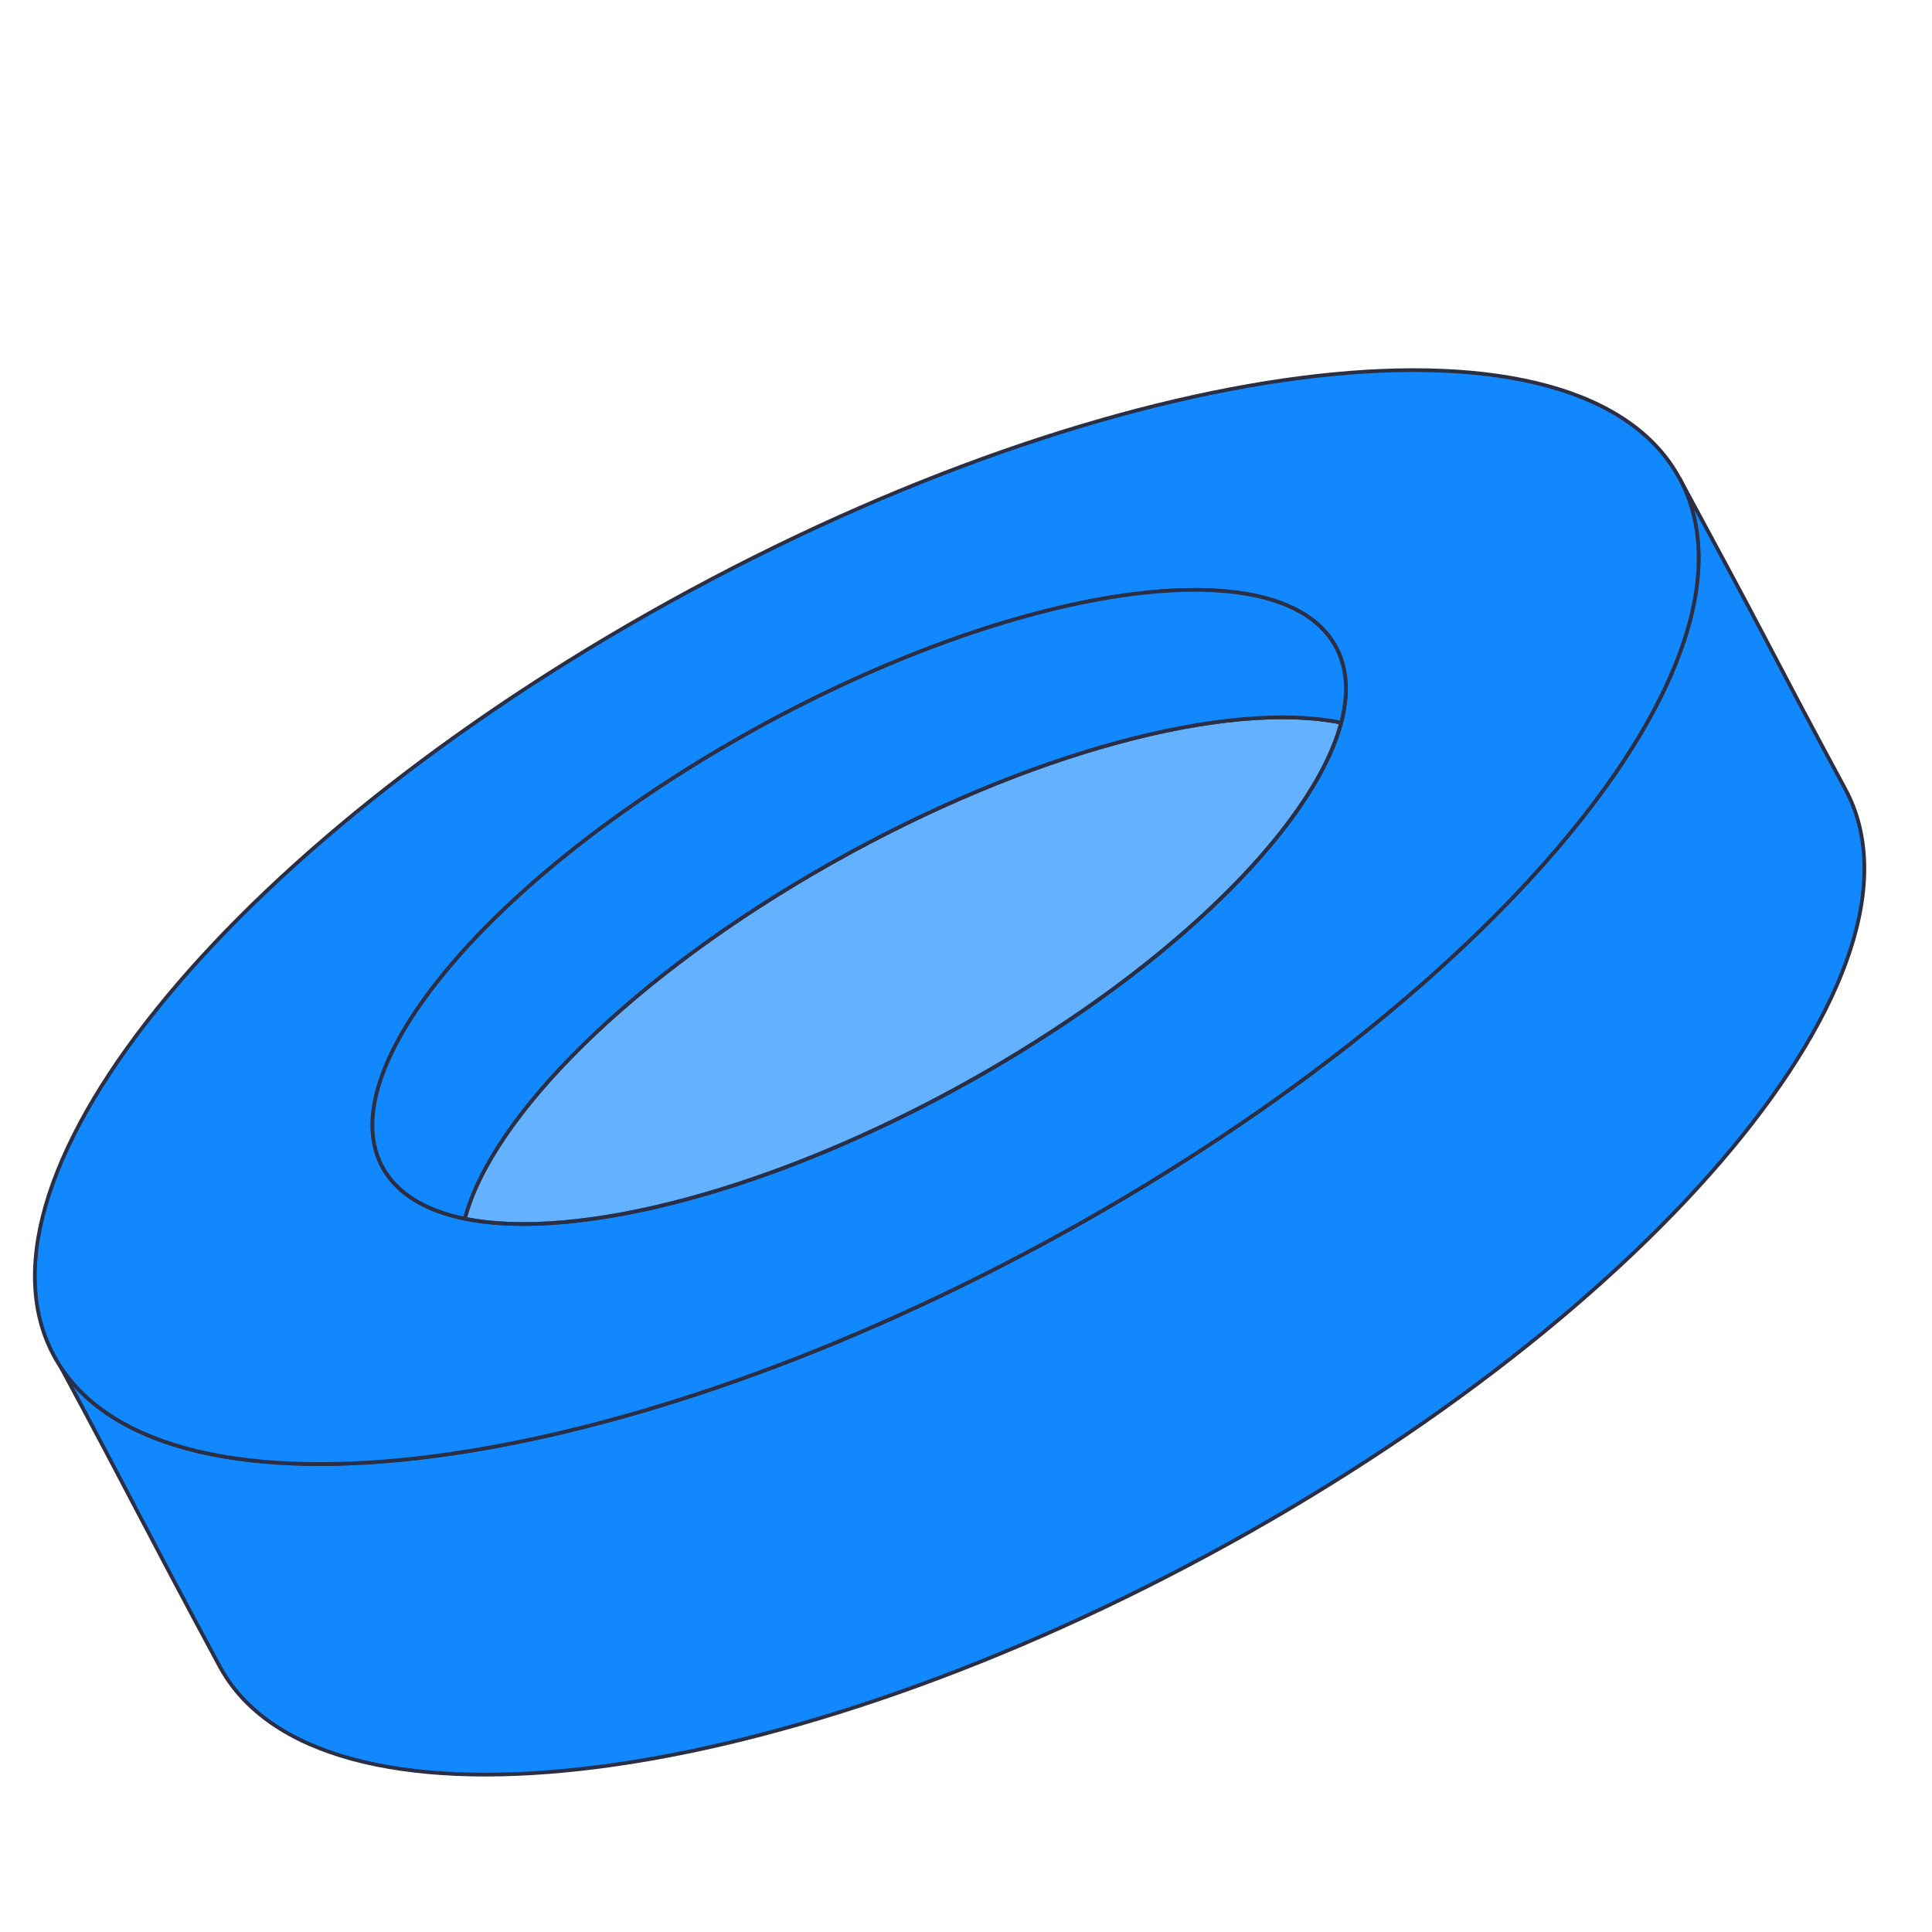
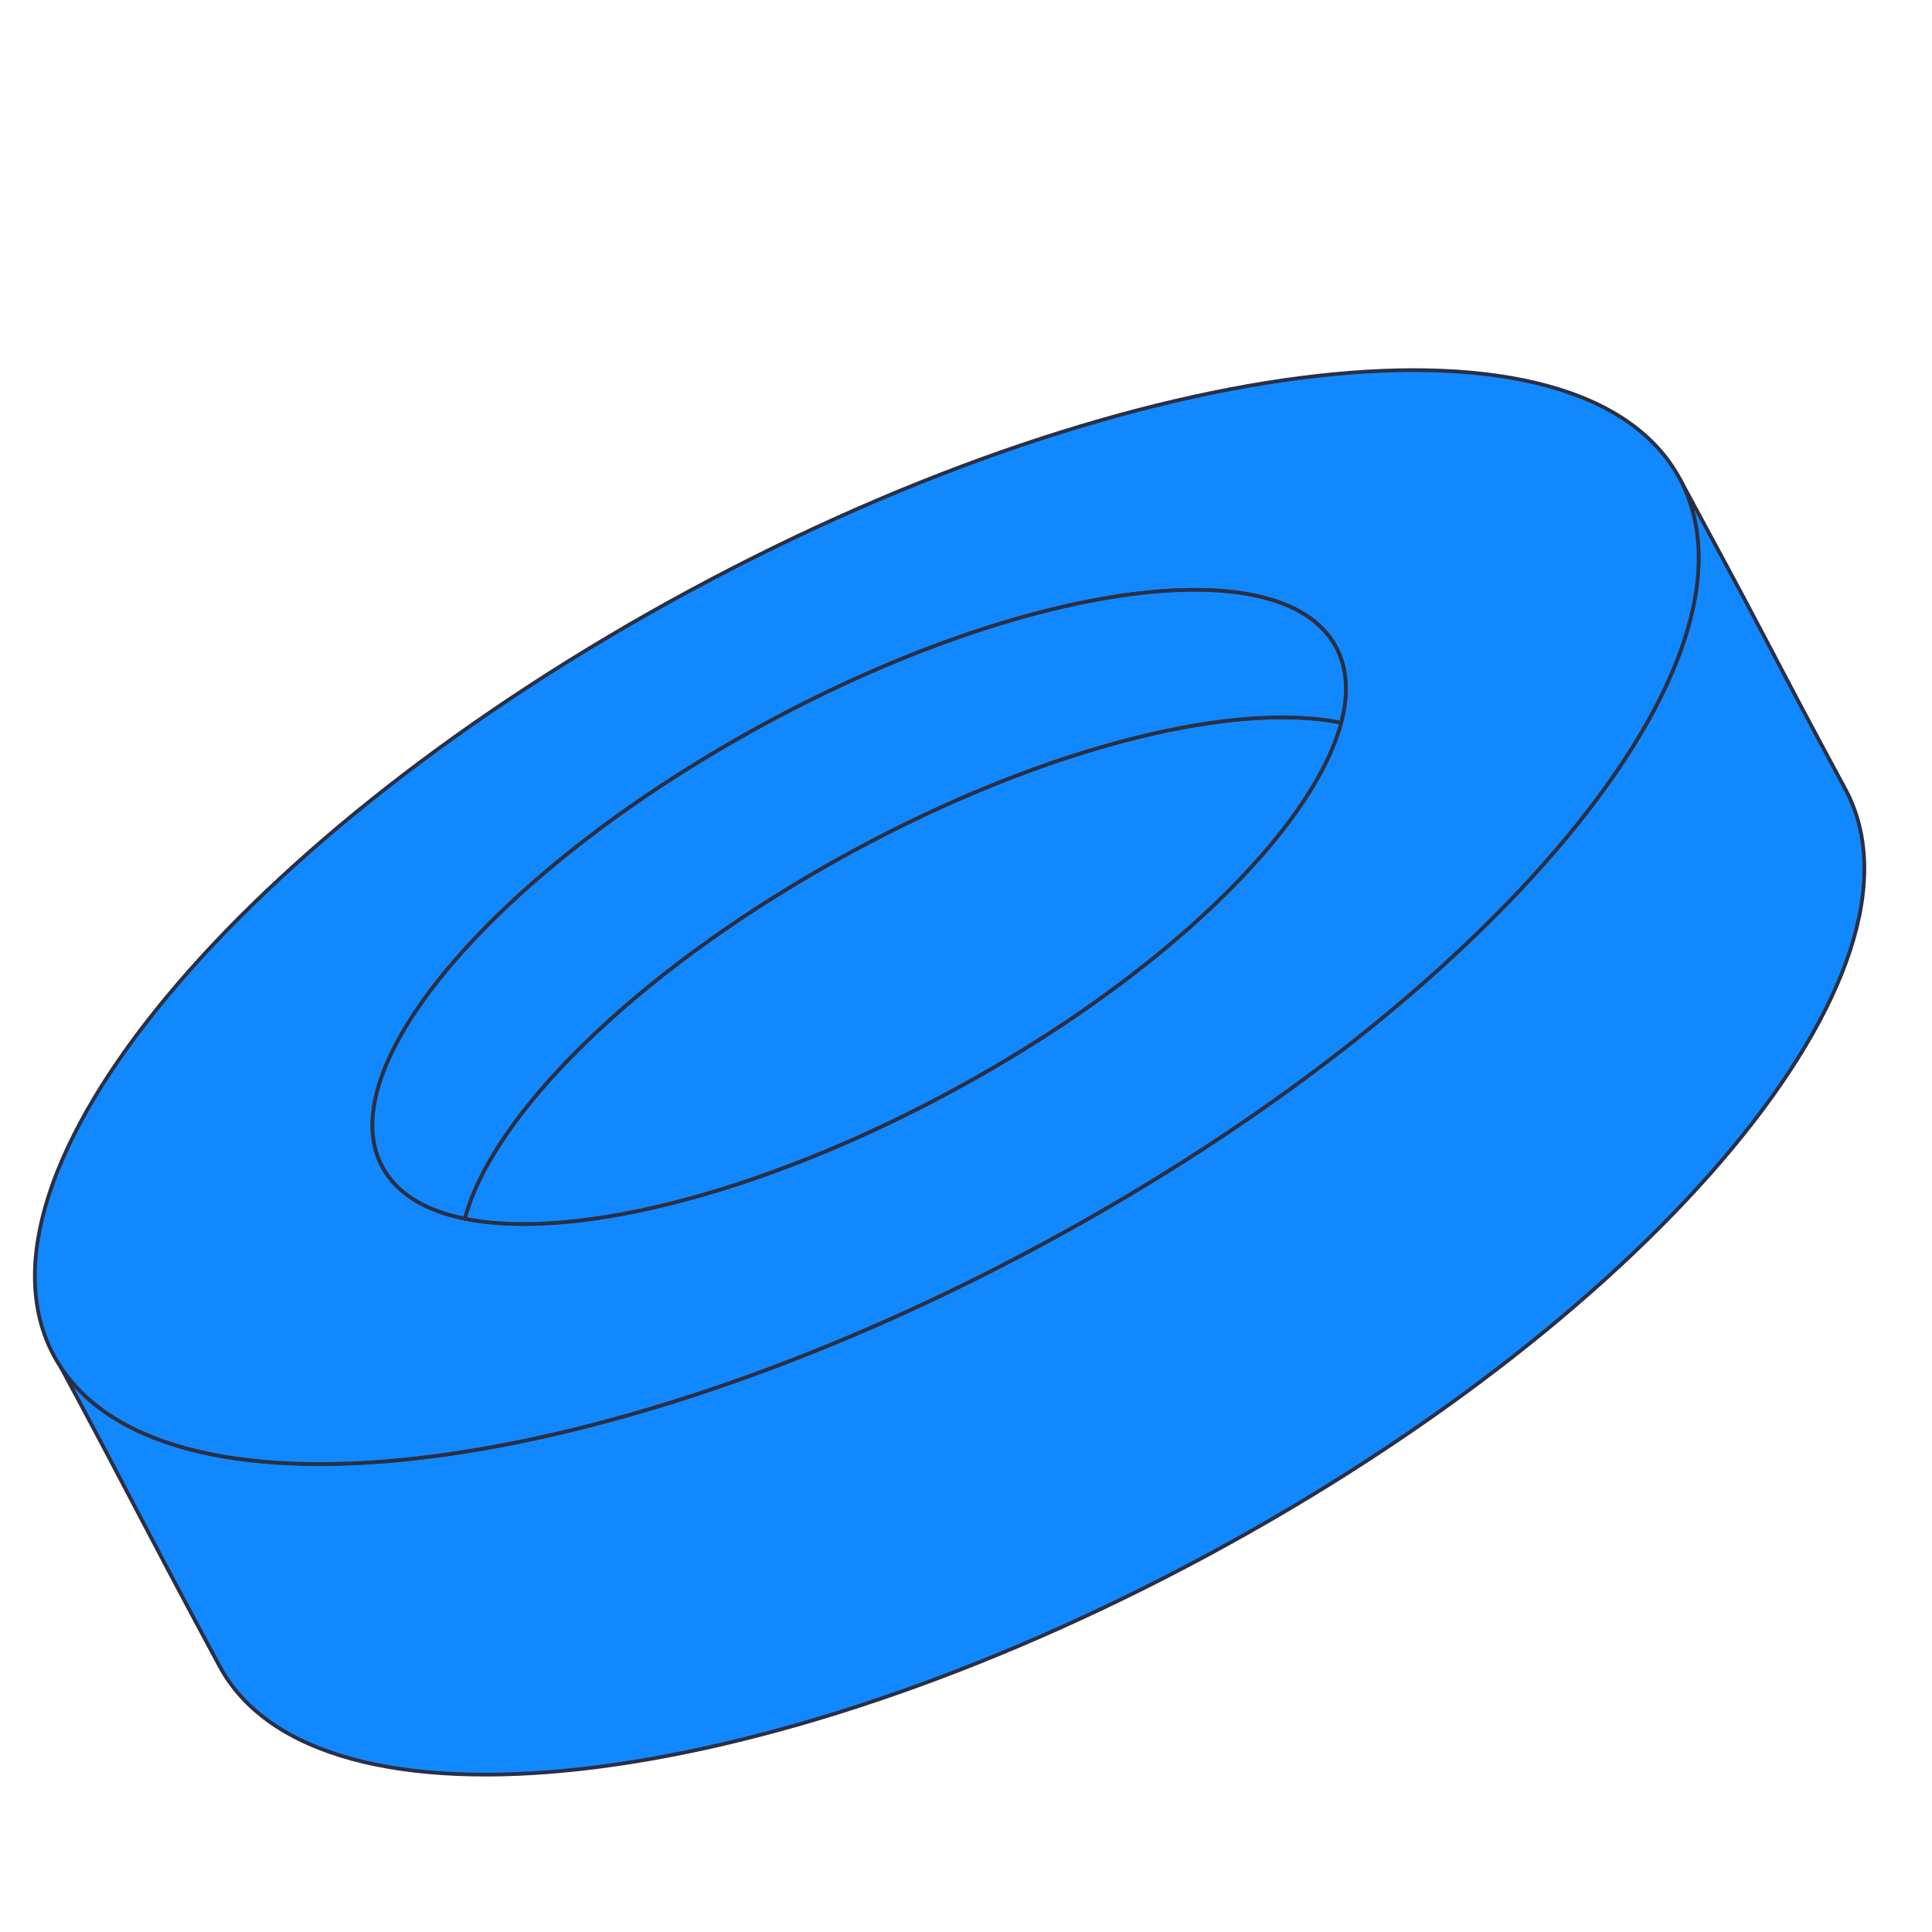
<svg xmlns="http://www.w3.org/2000/svg" width="345" height="345" viewBox="0 0 345 345" fill="none">
  <path d="M299.924 85.441C306.672 97.947 310.793 105.559 314.784 113.17C318.775 120.782 322.767 128.394 329.515 140.9C346.903 173.121 296.015 234.308 215.853 277.566C135.691 320.825 56.612 329.774 39.225 297.554C32.479 285.053 28.488 277.442 24.498 269.833H24.498C20.737 262.66 16.977 255.489 10.909 244.222C30.605 273.891 107.916 264.385 186.26 222.108C266.422 178.848 317.31 117.661 299.924 85.441Z" fill="#1288FF" stroke="#2A2F45" stroke-width="0.667" stroke-linejoin="round" />
  <path fill-rule="evenodd" clip-rule="evenodd" d="M186.26 222.106C266.422 178.847 317.31 117.66 299.923 85.44C282.535 53.221 203.457 62.17 123.295 105.428C43.134 148.687 -7.755 209.874 9.632 242.093C27.019 274.313 106.098 265.365 186.26 222.106ZM174.142 192.513C220.748 166.192 249.253 131.174 237.81 114.297C226.366 97.421 179.308 105.077 132.702 131.398C86.096 157.718 57.592 192.737 69.035 209.614C80.479 226.49 127.537 218.835 174.142 192.513Z" fill="#1288FF" stroke="#2A2F45" stroke-width="0.667" stroke-linejoin="round" />
-   <path d="M239.85 127.518C239.746 128.021 239.627 128.532 239.491 129.047C219.368 124.95 183.729 134.175 148.351 154.155C112.824 174.218 87.816 199.336 83.002 217.62C103.125 221.716 138.764 212.492 174.142 192.512C210.671 171.882 236.079 145.911 239.85 127.518Z" fill="#1288FF" fill-opacity="0.65" stroke="#2A2F45" stroke-width="0.667" stroke-linejoin="round" />
+   <path d="M239.85 127.518C239.746 128.021 239.627 128.532 239.491 129.047C219.368 124.95 183.729 134.175 148.351 154.155C112.824 174.218 87.816 199.336 83.002 217.62C103.125 221.716 138.764 212.492 174.142 192.512C210.671 171.882 236.079 145.911 239.85 127.518Z" fill="#1288FF" stroke="#2A2F45" stroke-width="0.667" stroke-linejoin="round" />
  <path d="M239.492 129.047C240.993 123.345 240.531 118.308 237.81 114.296C226.366 97.42 179.308 105.076 132.702 131.397C86.096 157.717 57.592 192.735 69.035 209.613C71.792 213.678 76.615 216.321 83.002 217.62C87.816 199.336 112.824 174.219 148.351 154.155C183.729 134.175 219.368 124.951 239.492 129.047Z" fill="#1288FF" stroke="#2A2F45" stroke-width="0.667" stroke-linejoin="round" />
</svg>
